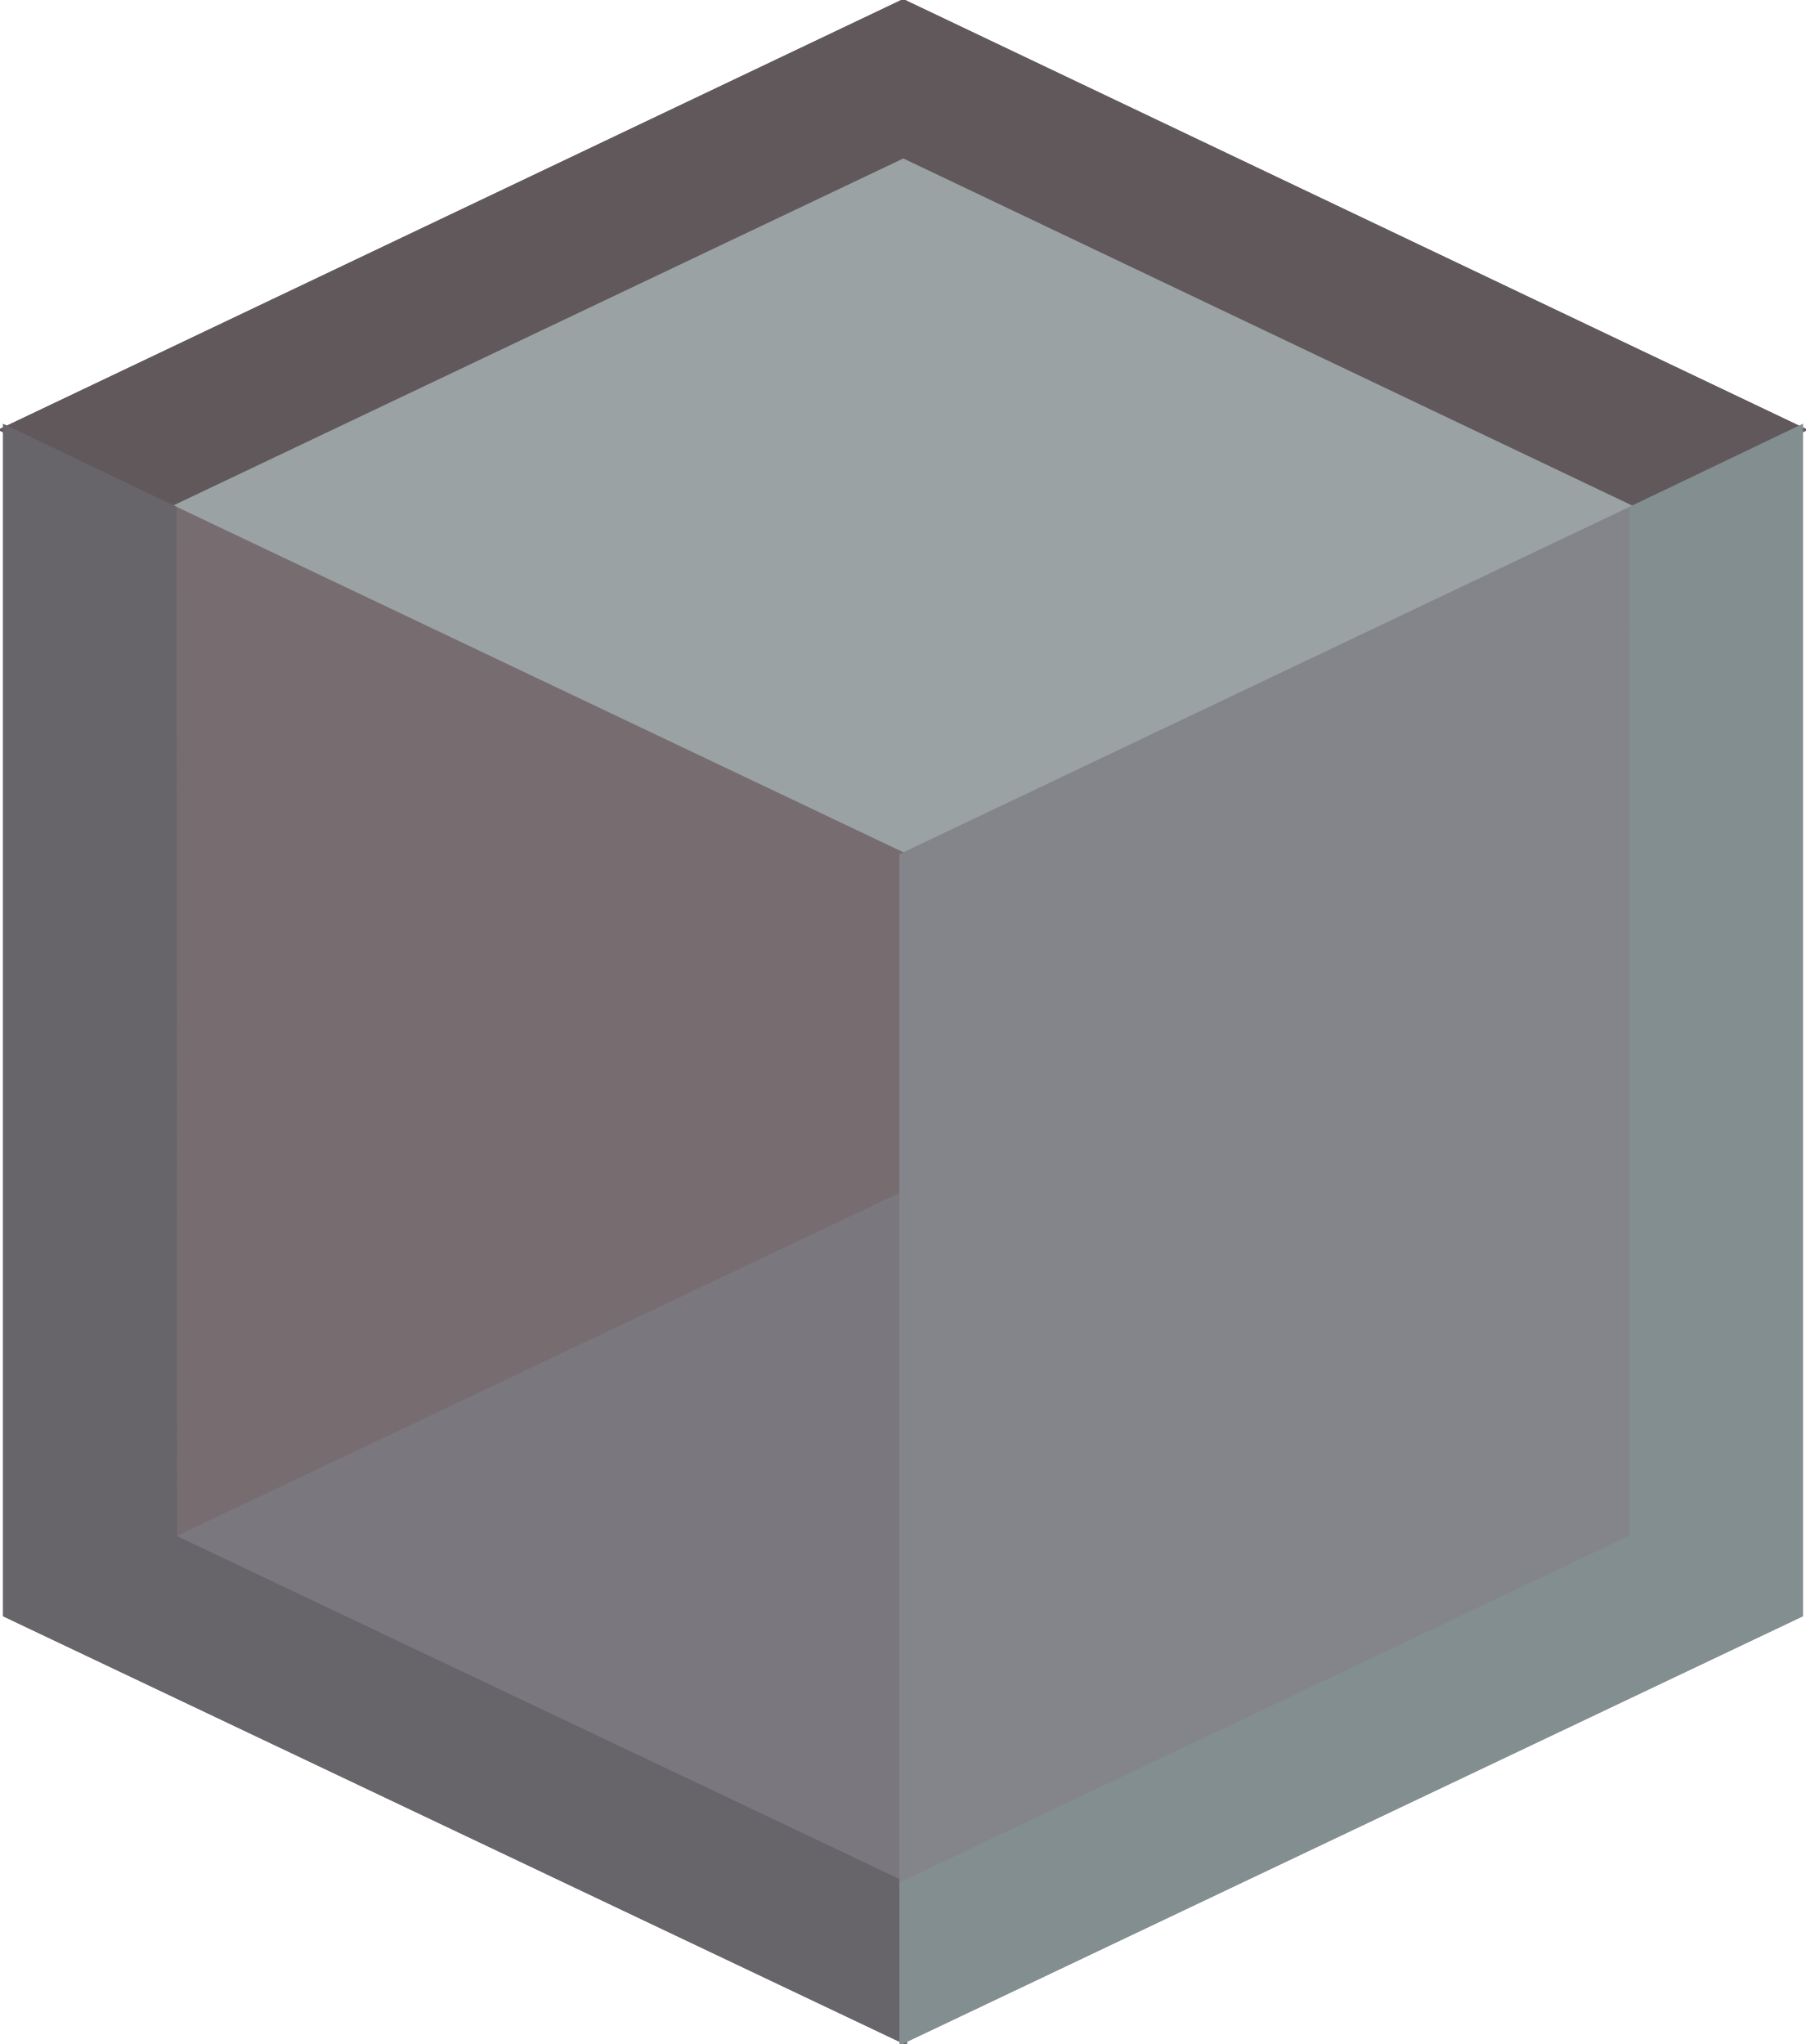
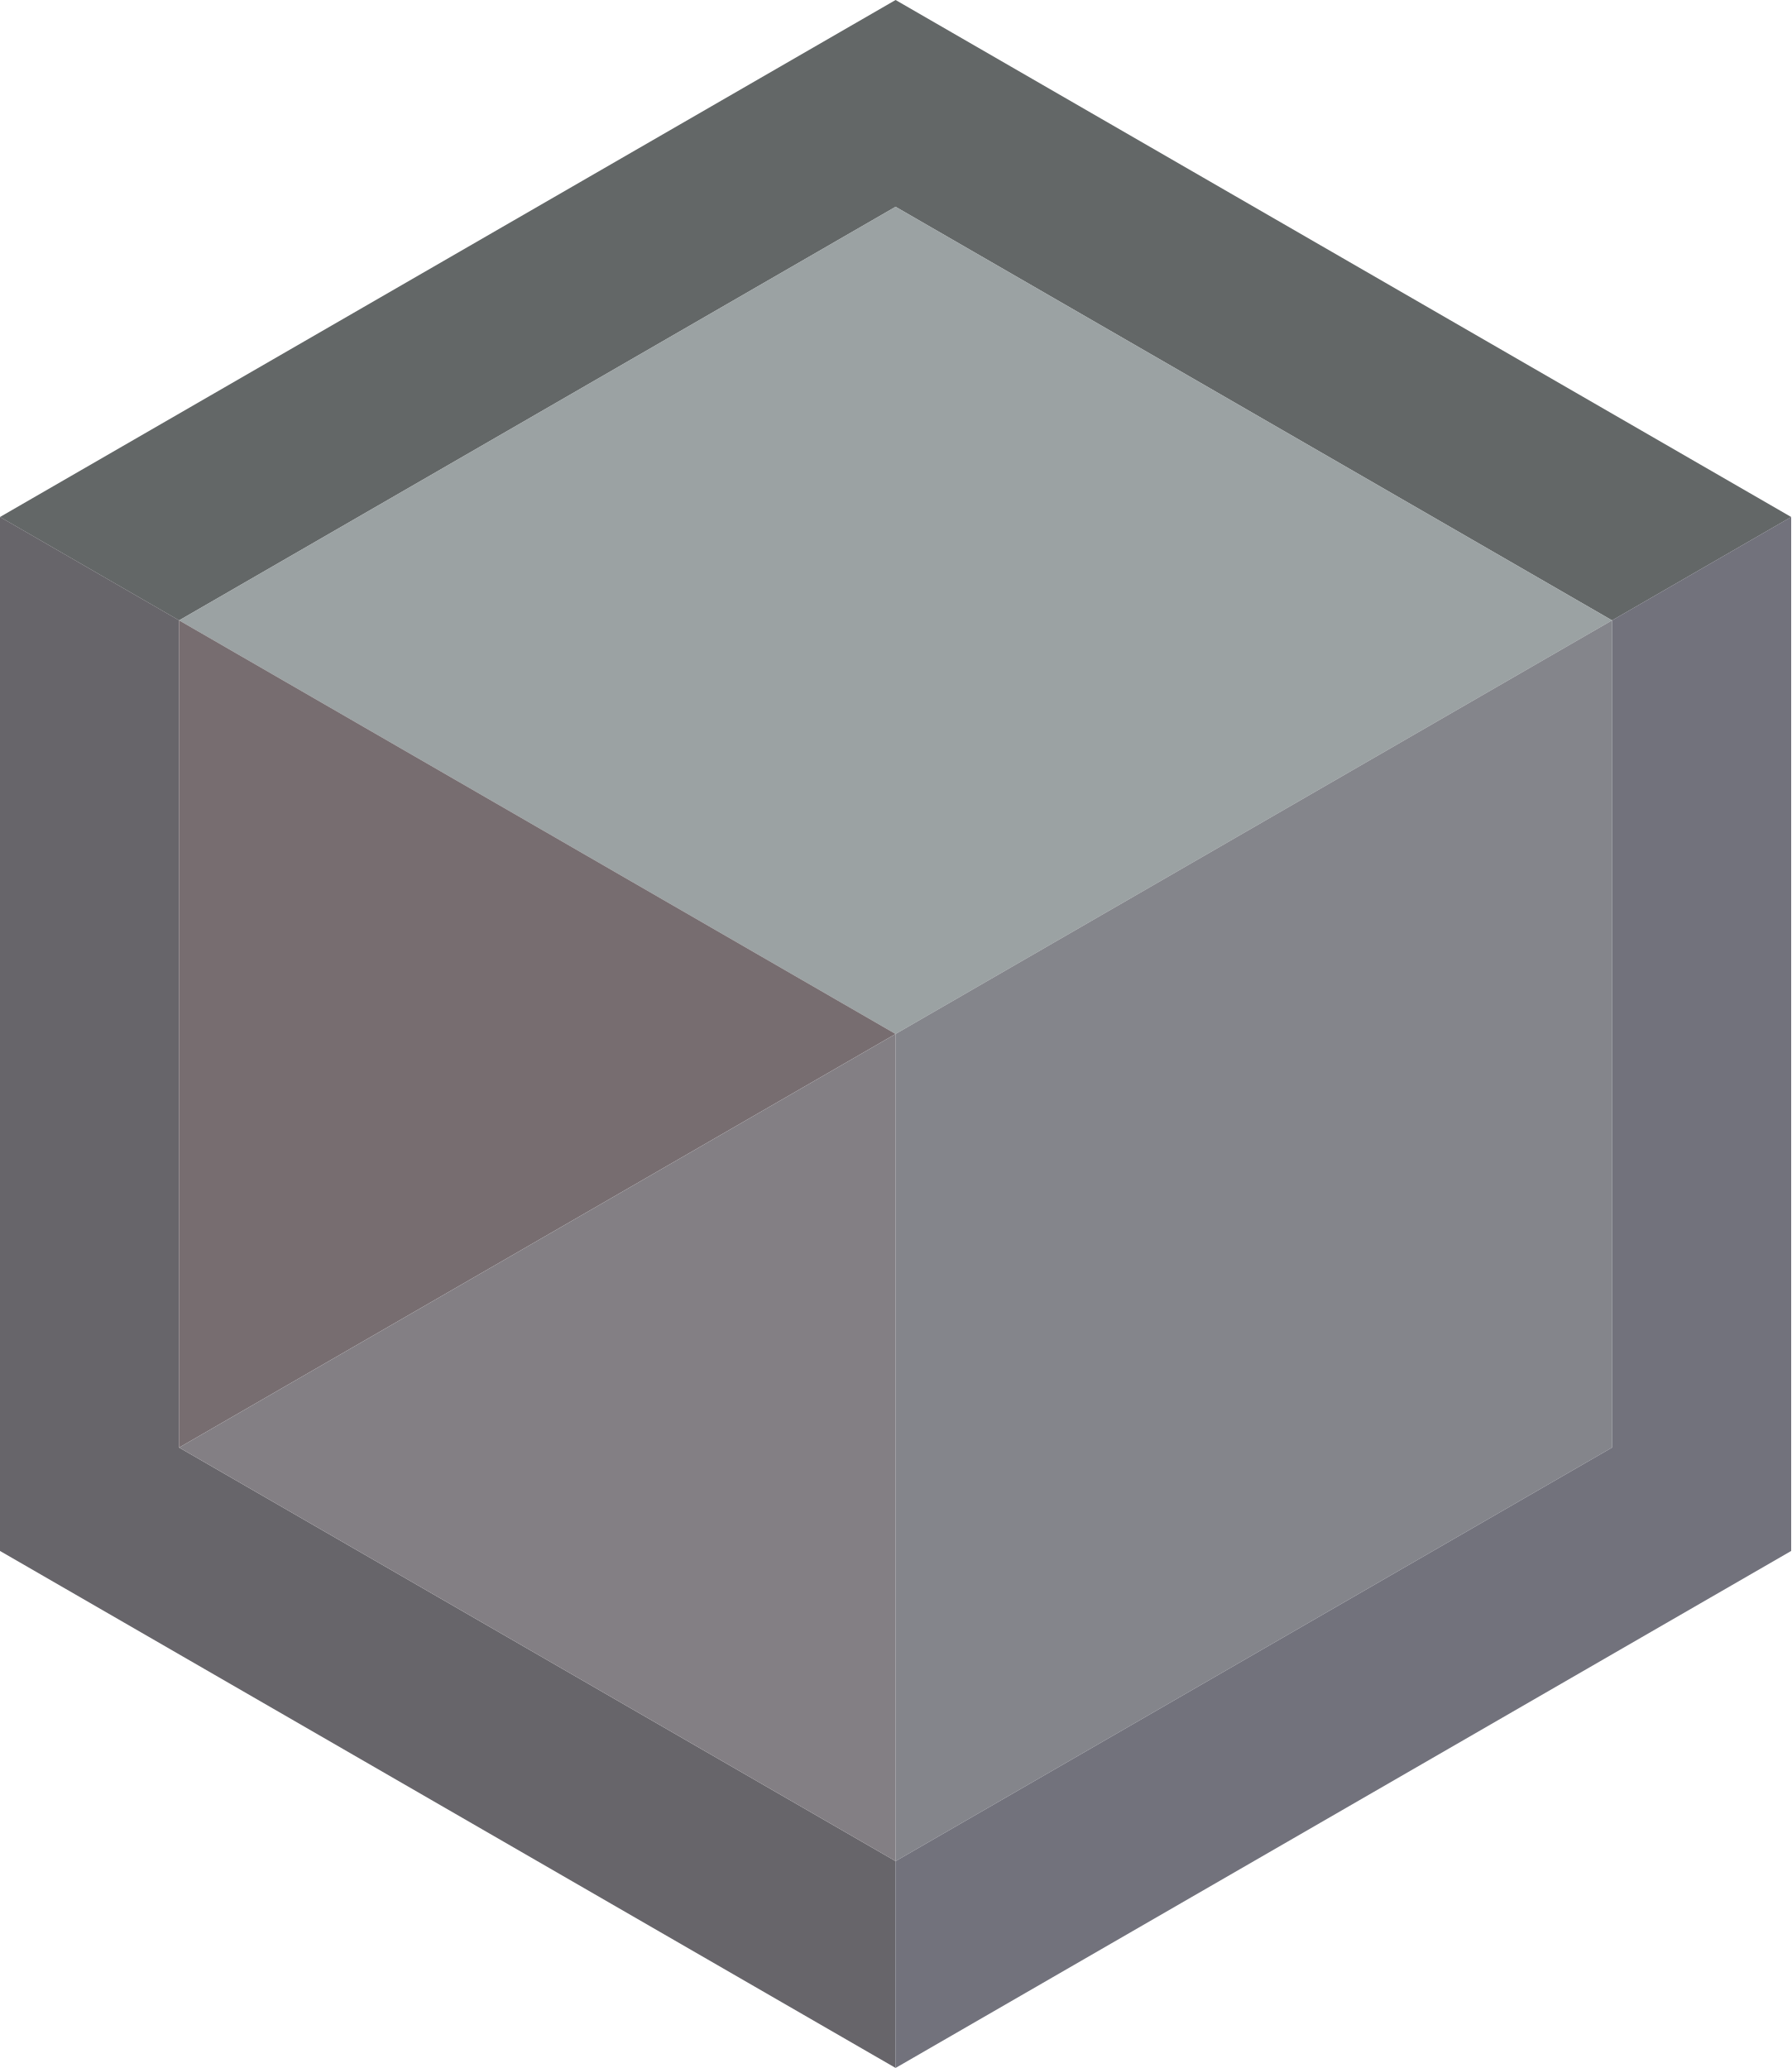
- <svg xmlns="http://www.w3.org/2000/svg" width="309.933" height="350.787" version="1.0" viewBox="0 0 232.45 263.09">
-   <path d="M116.257.415.867 55.325l21.416 10.26 93.994-44.638 93.893 44.636 21.412-10.259z" fill="#61585b" stroke="#61585b" />
-   <path d="m116.257 110.235-93.894-44.65 93.912-44.635 93.717 44.623z" fill="#9ba2a3" stroke="#9ba2a3" />
-   <path d="m22.296 198.035.048-132.43 93.923 44.642v132.37z" fill="#776d70" stroke="#776d70" />
-   <path d="M116.267 244.095v-90.23L9.157 204.708z" fill="#7b777e" stroke="#7b777e" />
-   <path d="M.87 207.725v-152.4l21.345 10.226c.06 39.51.07 86.343.082 132.49l93.97 44.597v19.867z" fill="#67656a" stroke="#67656a" />
-   <path d="m210.227 197.975-.044-132.39-93.913 44.674v132.37z" fill="#84858b" stroke="#84858b" />
-   <path d="m210.237 65.552-.013 132.42-93.957 44.64V262.5l115.32-54.774v-152.4z" fill="#838e90" stroke="#838e90" />
+ <svg xmlns="http://www.w3.org/2000/svg" width="194.86pt" height="225pt" viewBox="0 0 194.86 225">
+   <g transform="translate(-56.845 -44.525)">
+     <path d="m154.27 44.525-97.428 56.25 19.486 11.25 77.942-45 77.942 45 19.486-11.25z" fill="#636767" />
+     <path d="m154.27 157.02-77.942-45 77.942-45 77.942 45z" fill="#9ba2a3" />
+     <path d="m56.845 213.27v-112.5l19.486 11.25v90l77.942 45v22.5z" fill="#67656a" />
+     <path d="m76.33 202.02v-90l77.942 45z" fill="#776d70" />
+     <path d="m76.33 202.02 77.942-45v90z" fill="#837f84" />
+     <path d="m232.21 202.02v-90l-77.942 45v90z" fill="#84858b" />
+     <path d="m232.21 112.02v90l-77.942 45v22.5l97.428-56.25v-112.5z" fill="#72727c" />
+   </g>
</svg>
